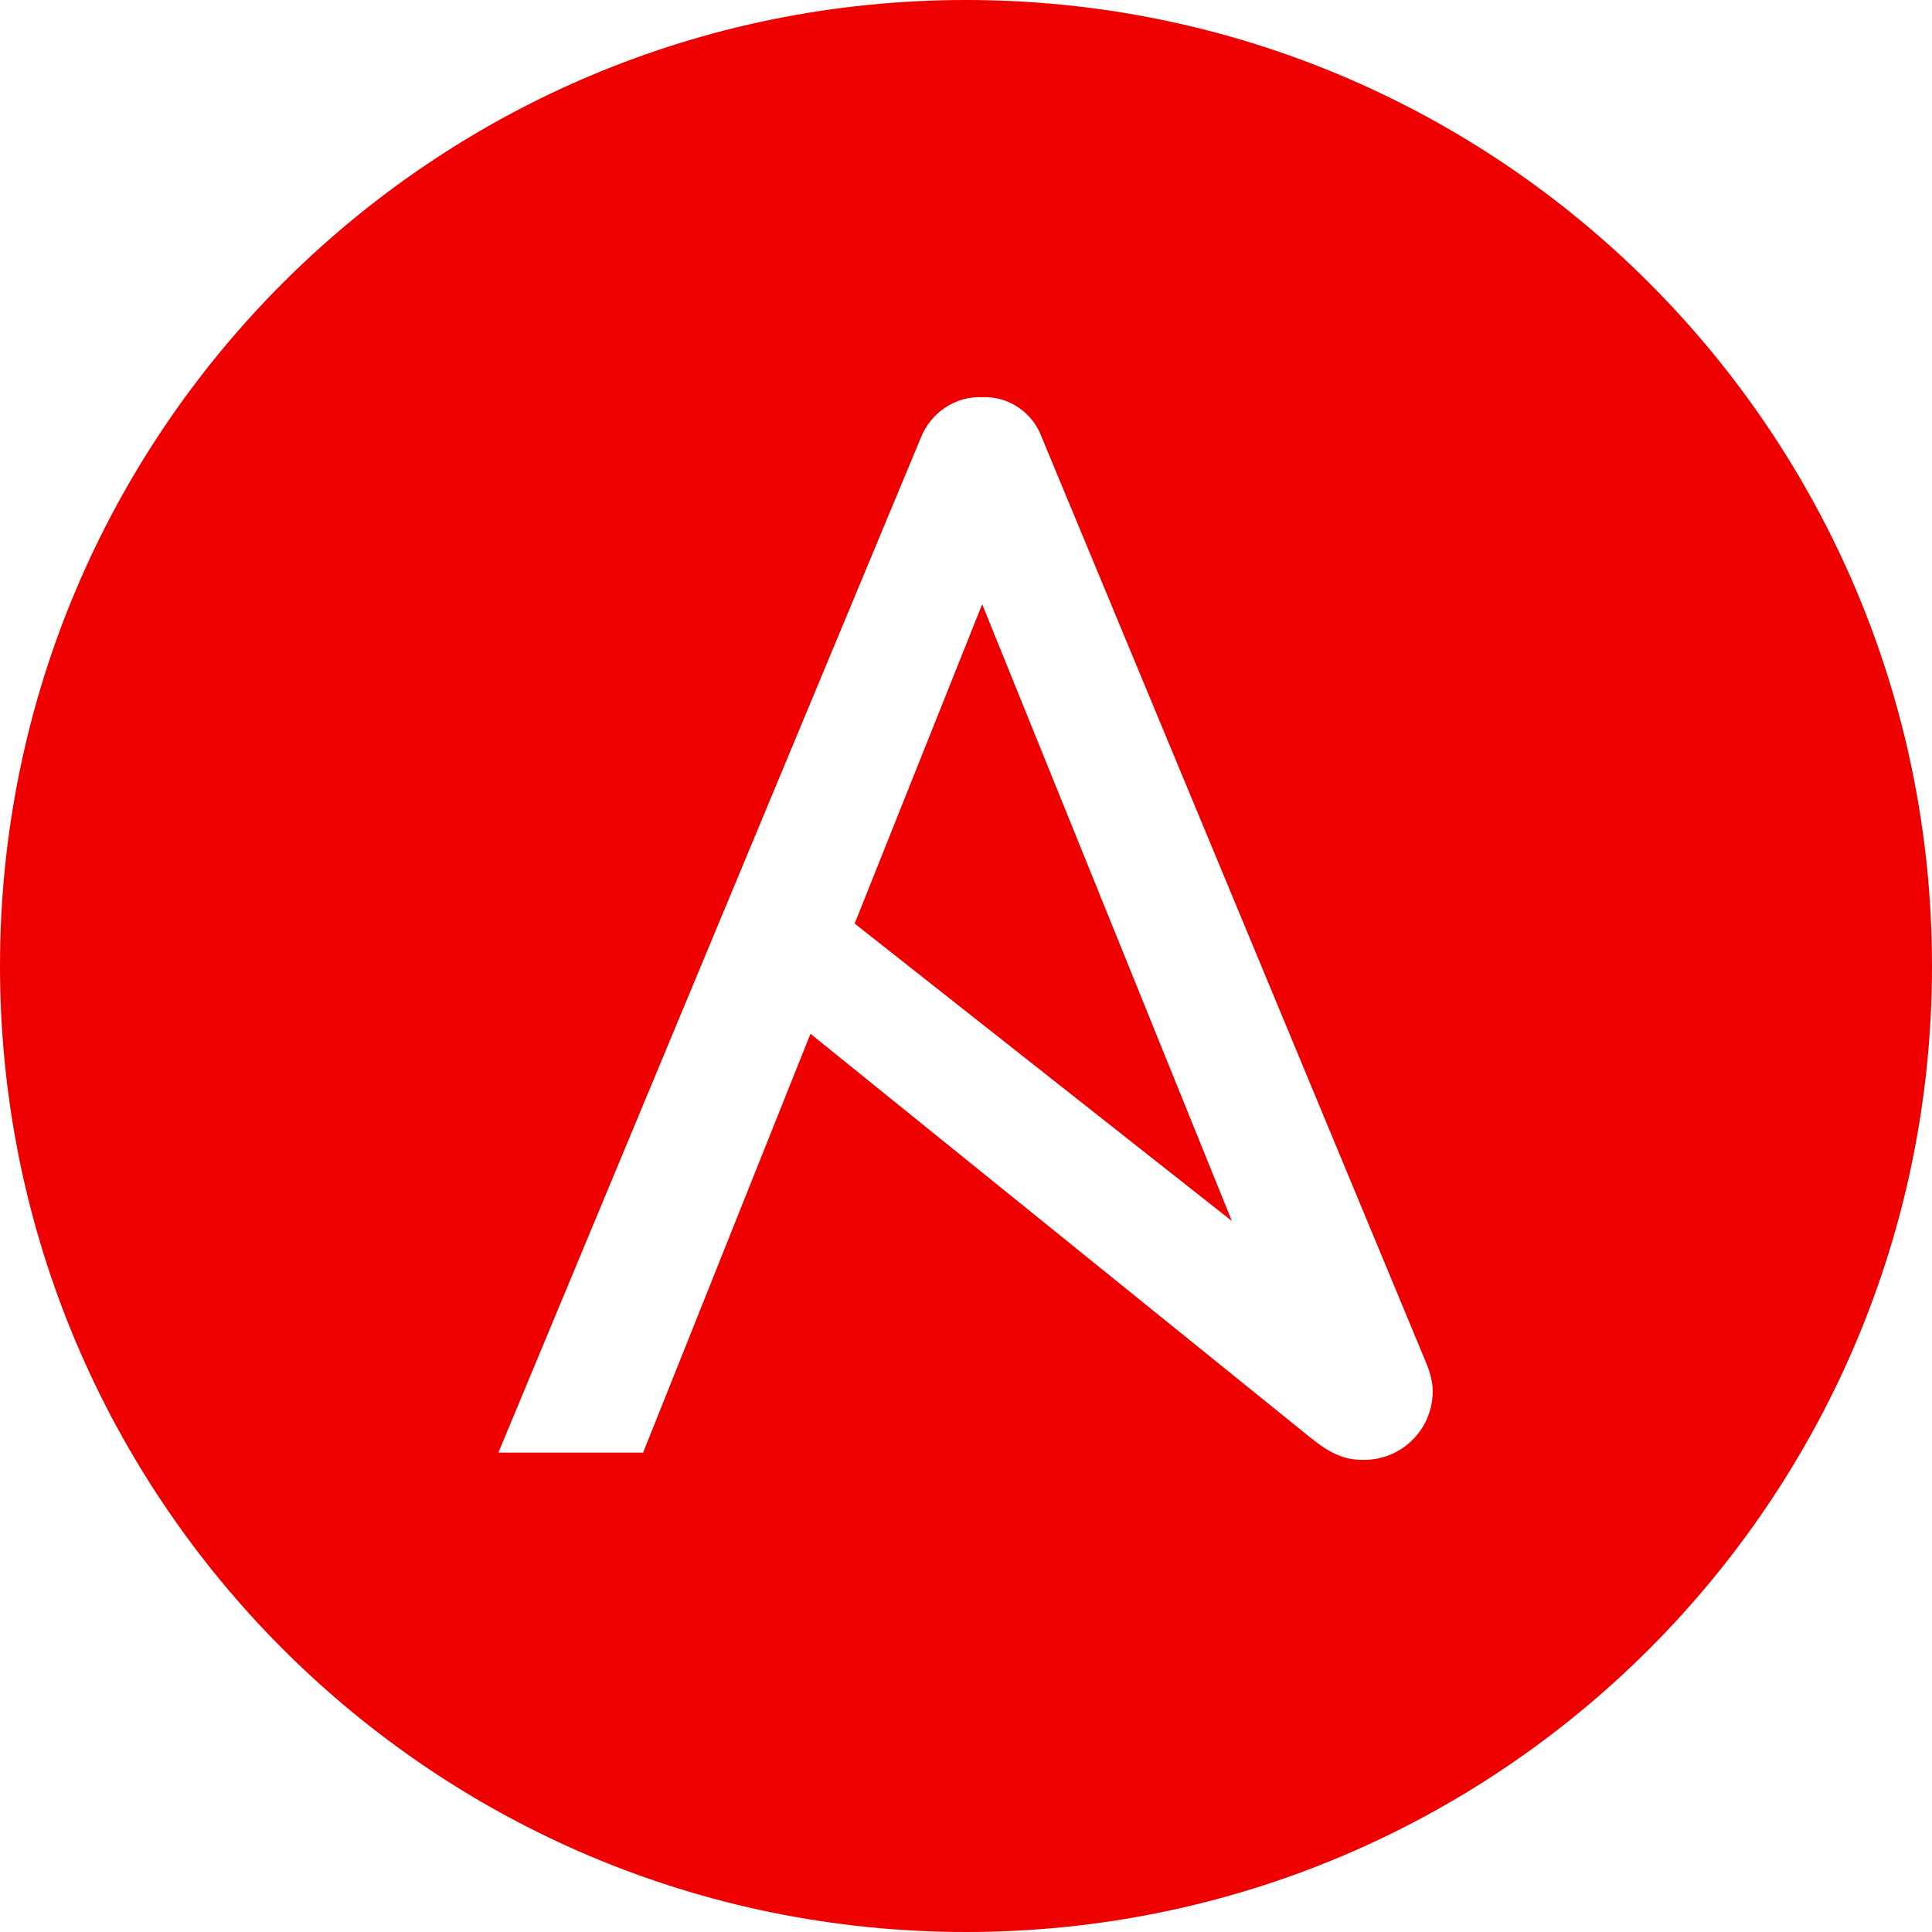
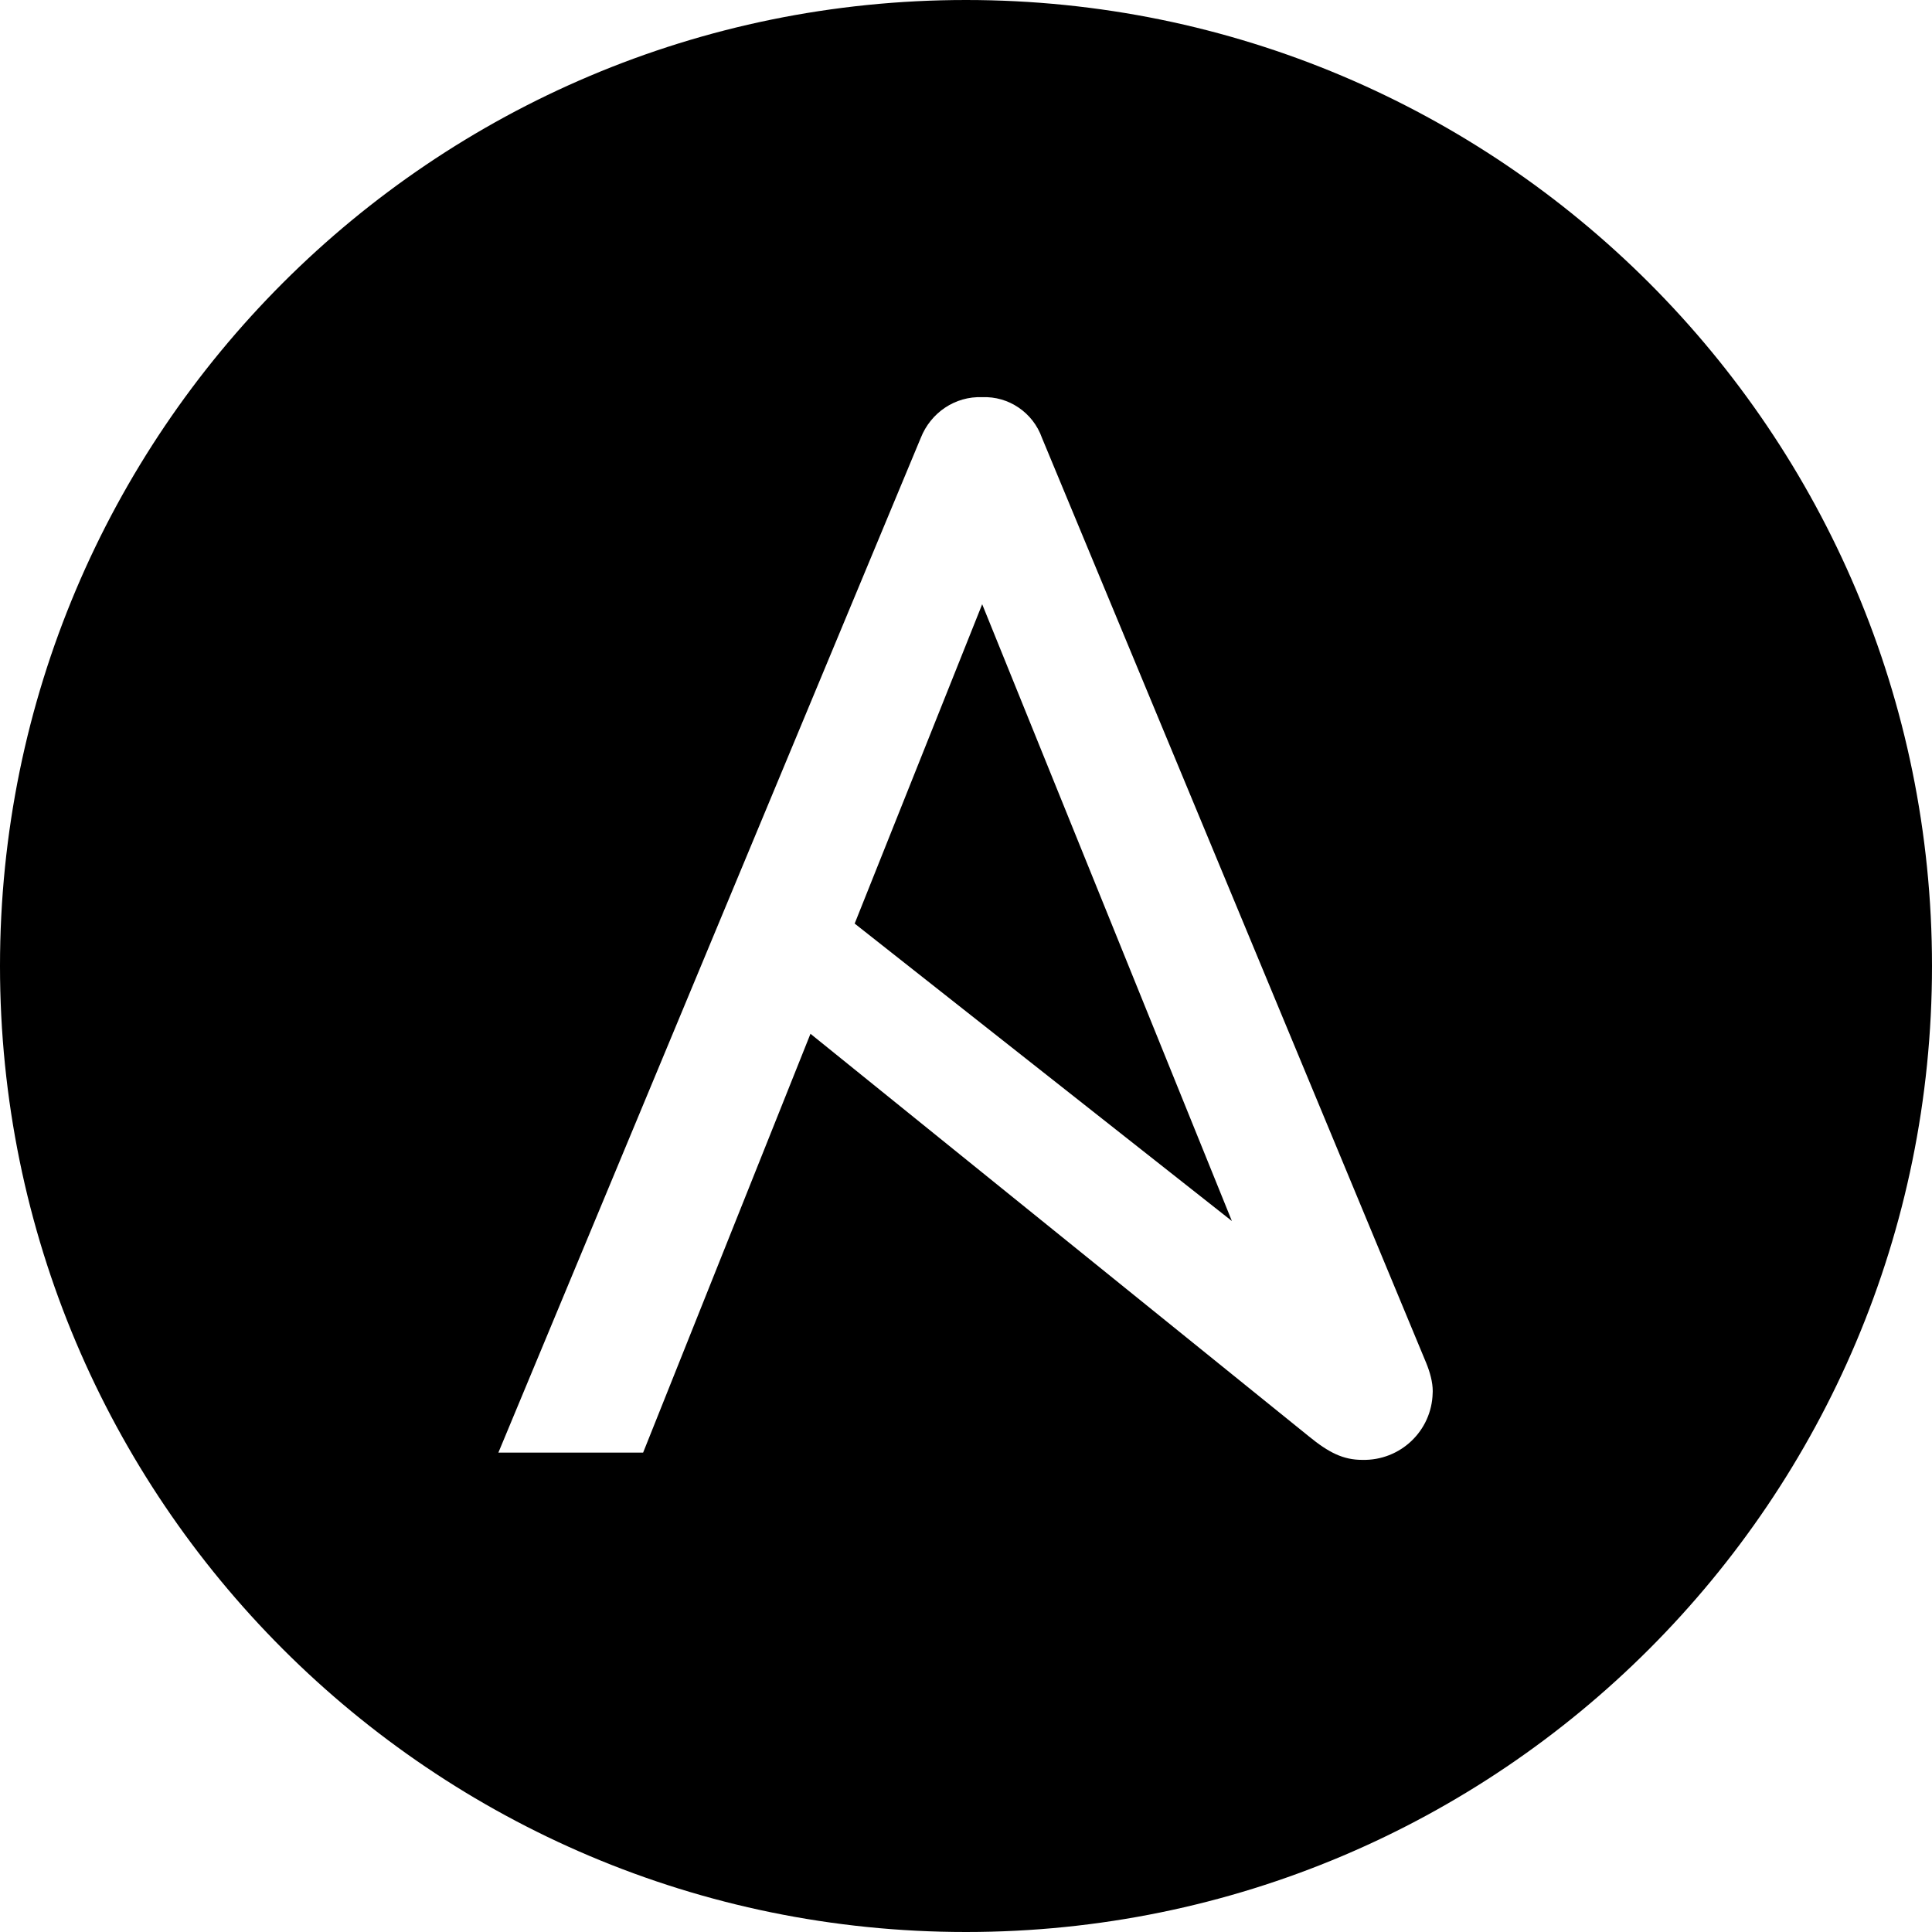
- <svg xmlns="http://www.w3.org/2000/svg" viewBox="0 0 24 24" fill="#EE0000">
+ <svg xmlns="http://www.w3.org/2000/svg" viewBox="0 0 24 24" fill="#000000">
  <path d="M10.617 11.473l4.686 3.695-3.102-7.662zM12 0C5.371 0 0 5.371 0 12s5.371 12 12 12 12-5.371 12-12S18.629 0 12 0zm5.797 17.305c-.011.471-.403.842-.875.83-.236 0-.416-.09-.664-.293l-6.19-5-2.079 5.203H6.191L11.438 5.44c.124-.314.427-.52.764-.506.326-.014.63.189.742.506l4.774 11.494c.045.111.08.234.08.348-.001.009-.001.009-.001.023z" />
</svg>
